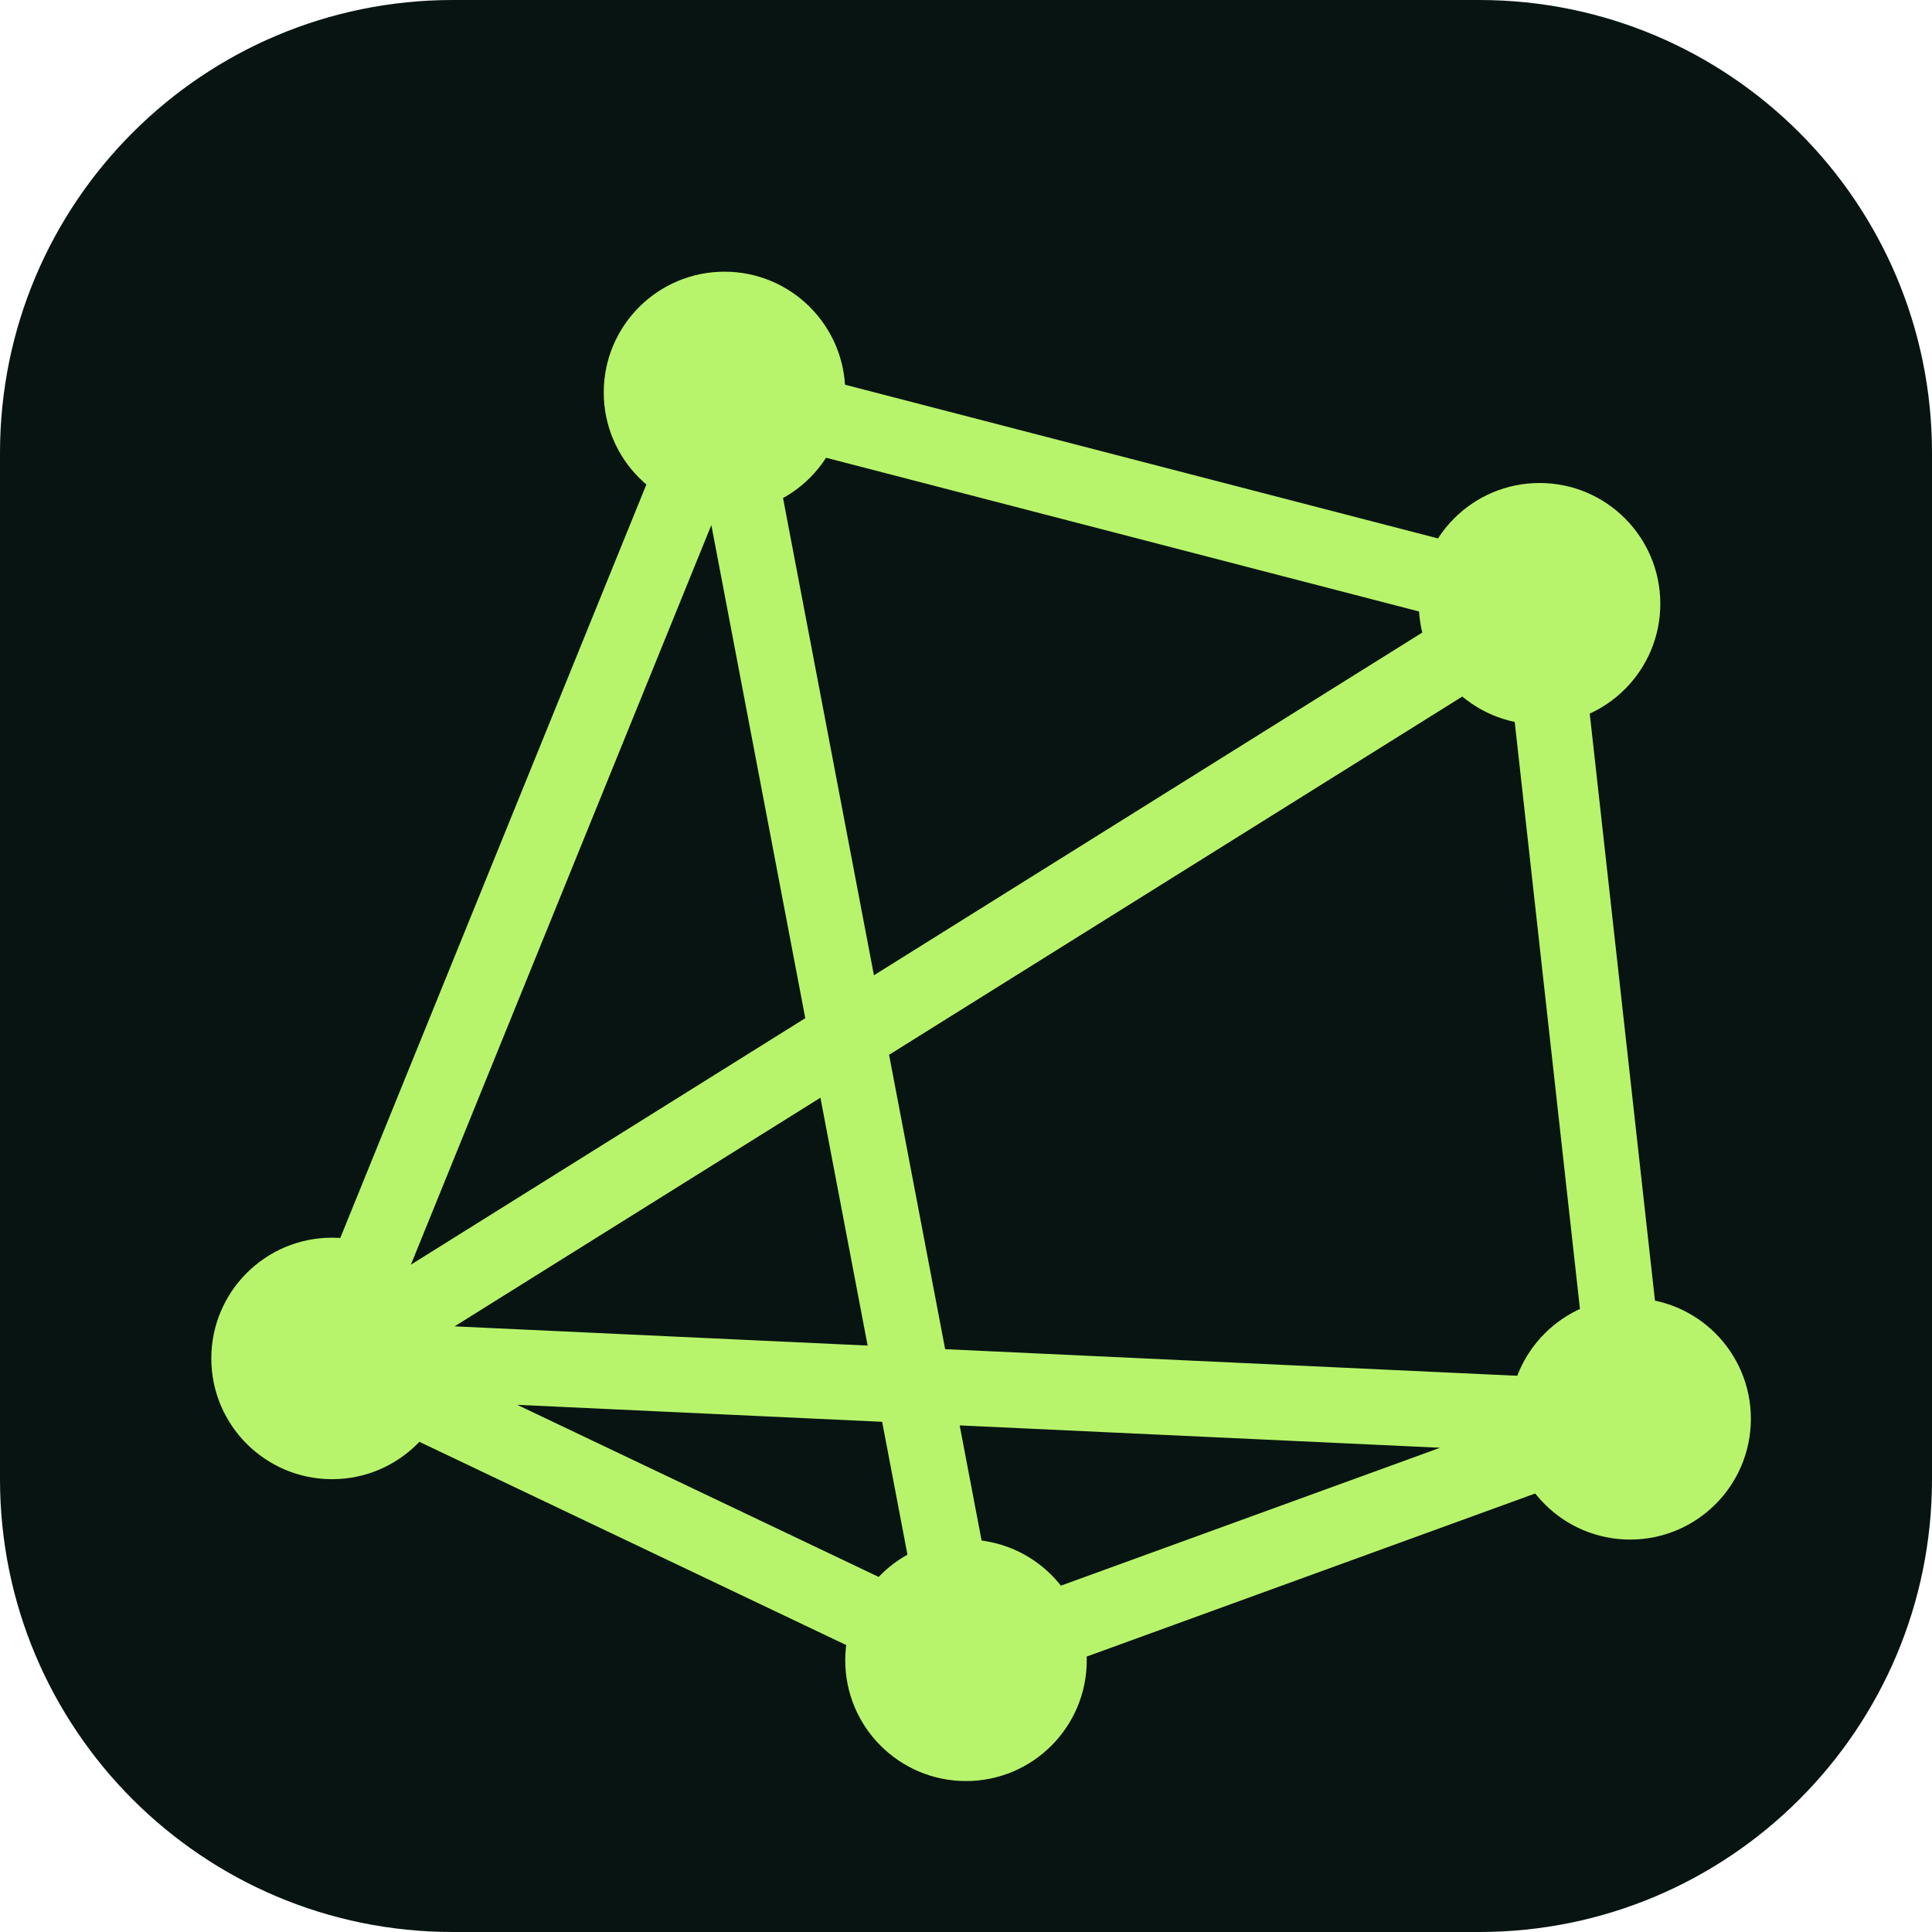
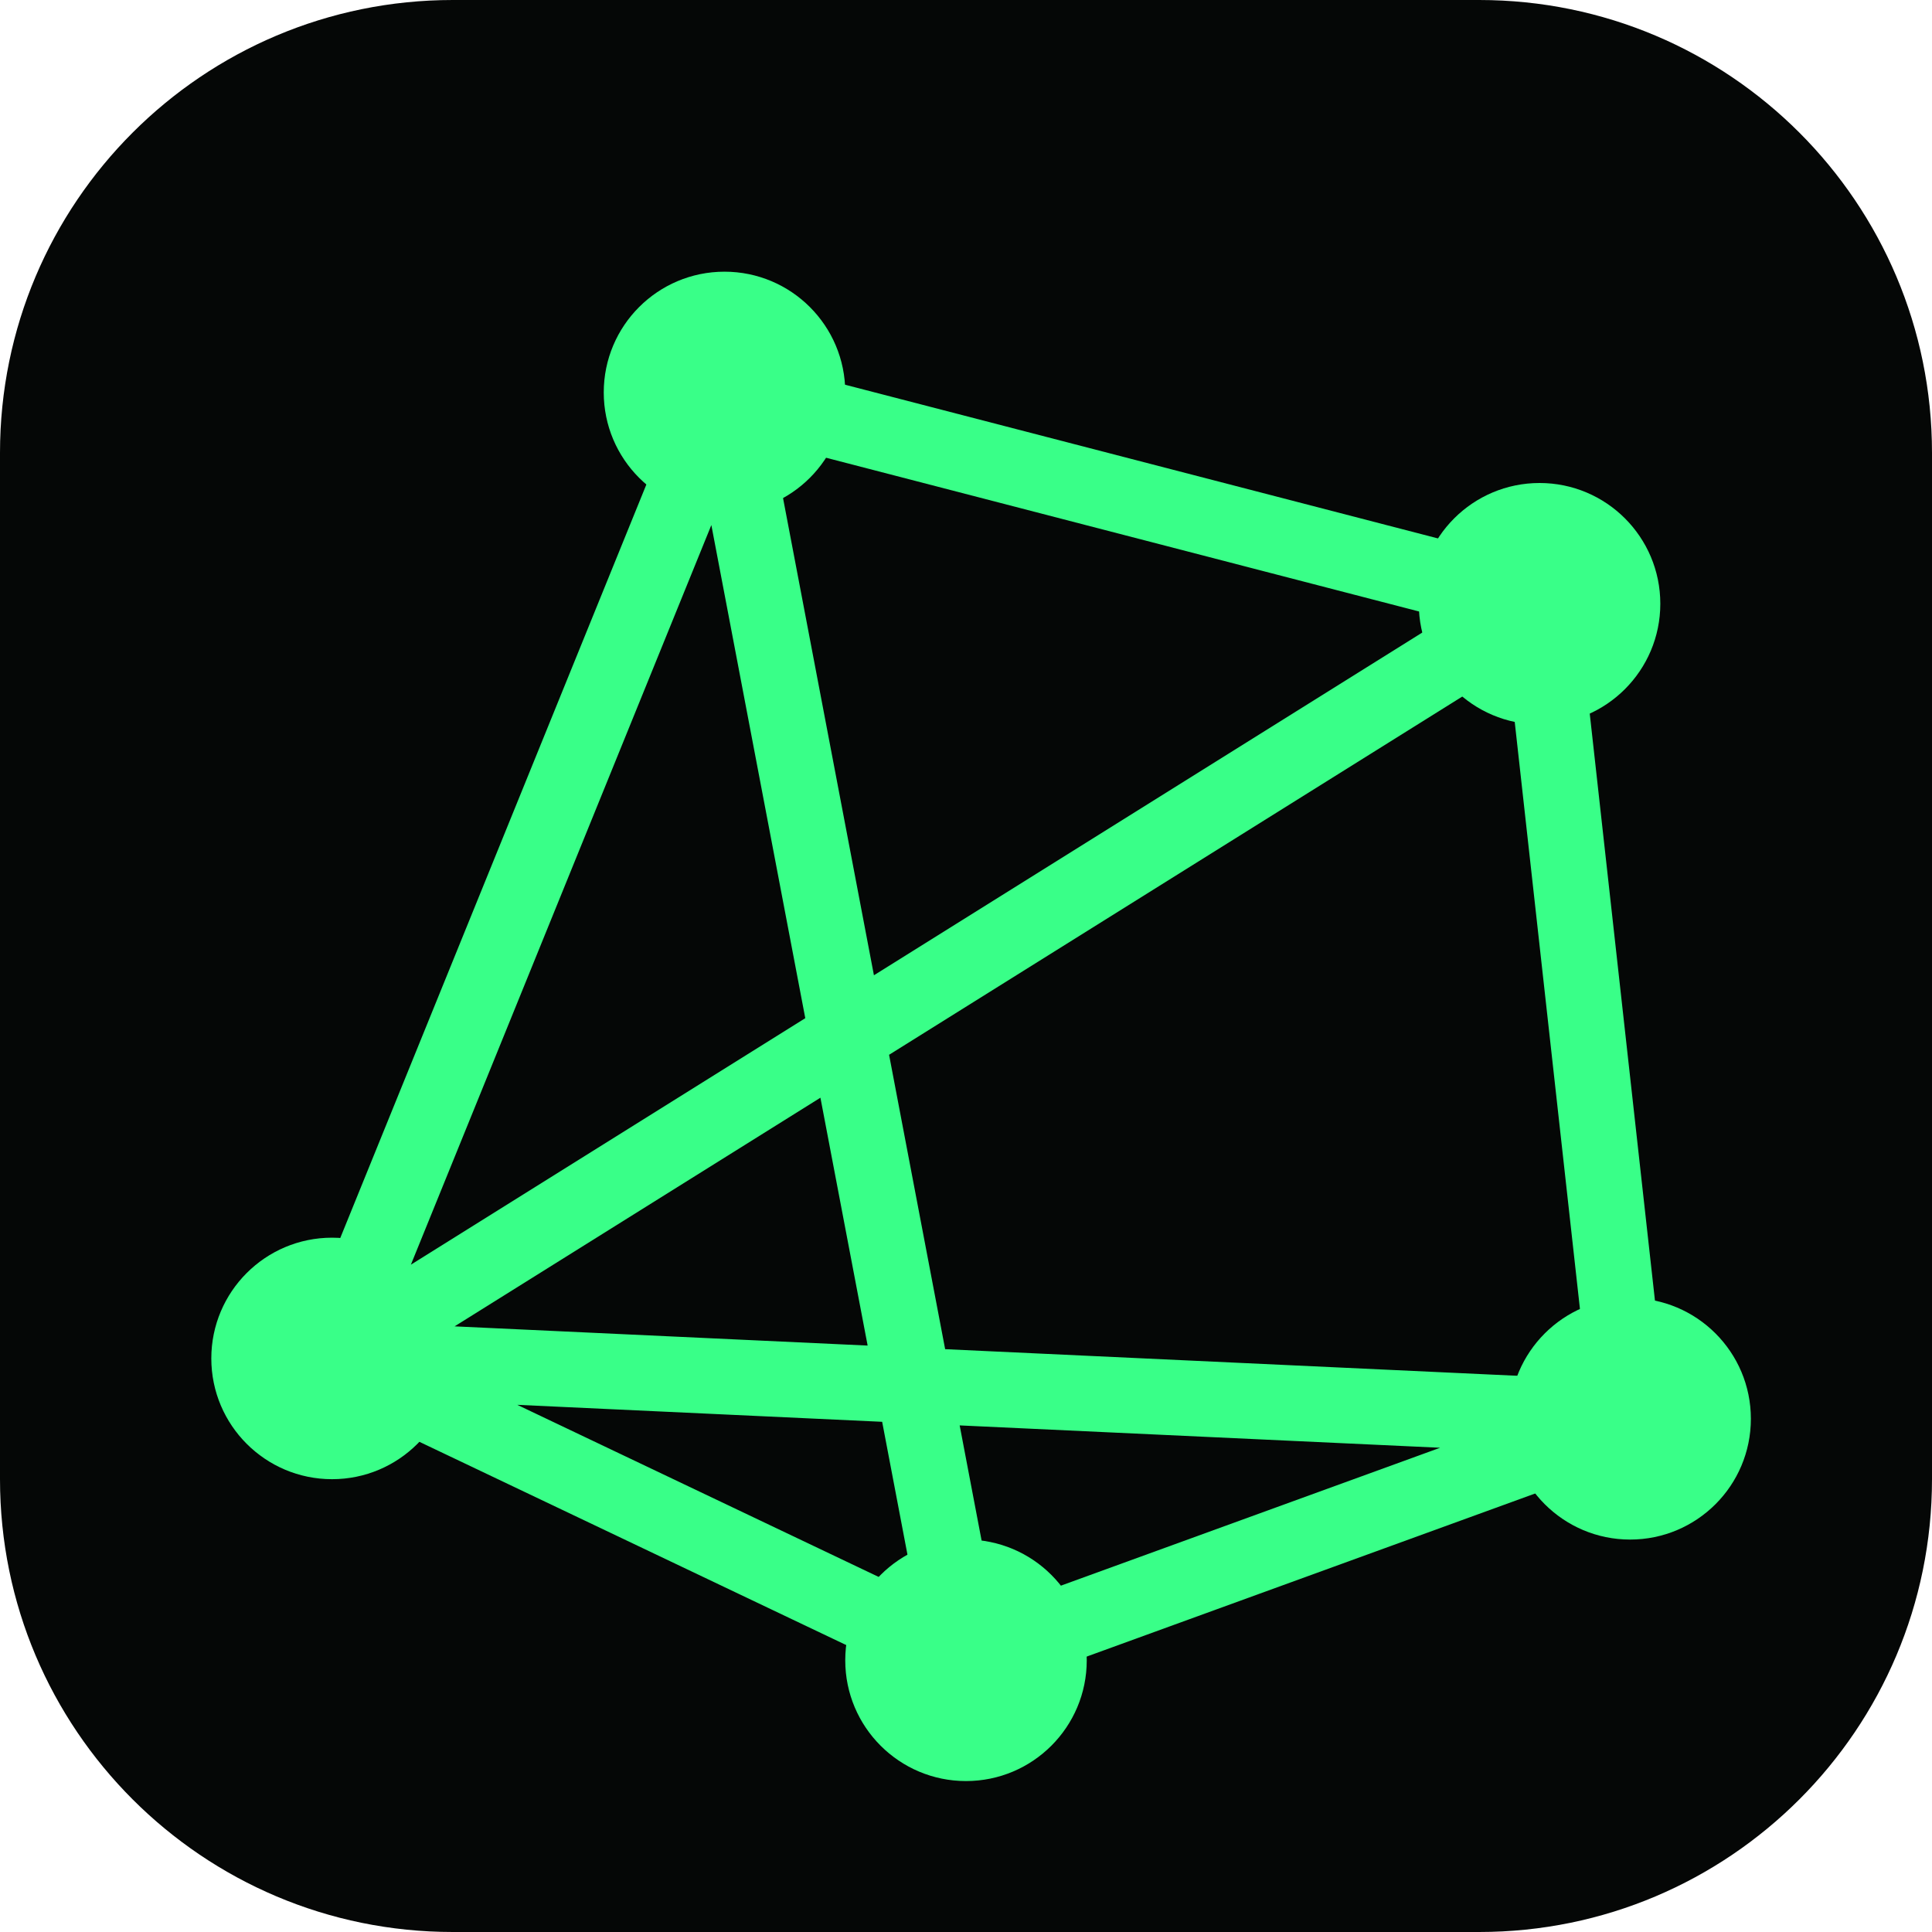
<svg xmlns="http://www.w3.org/2000/svg" viewBox="0 0 64 64">
-   <rect width="64" height="64" rx="15" fill="#071412" />
-   <g fill="none" stroke="#b8f46b" stroke-width="2.5" stroke-linecap="round" stroke-linejoin="round">
+   <rect width="64" height="64" rx="15" fill="#050706" />
+   <g fill="none" stroke="#39ff88" stroke-width="2.5" stroke-linecap="round" stroke-linejoin="round">
    <path d="M11 45 24 13 51 20 54 47 32 55 11 45 51 20M24 13 32 55M11 45 54 47" />
  </g>
-   <g fill="#b8f46b">
+   <g fill="#39ff88">
    <circle cx="11" cy="45" r="4" />
    <circle cx="24" cy="13" r="4" />
    <circle cx="51" cy="20" r="4" />
    <circle cx="54" cy="47" r="4" />
    <circle cx="32" cy="55" r="4" />
  </g>
</svg>
